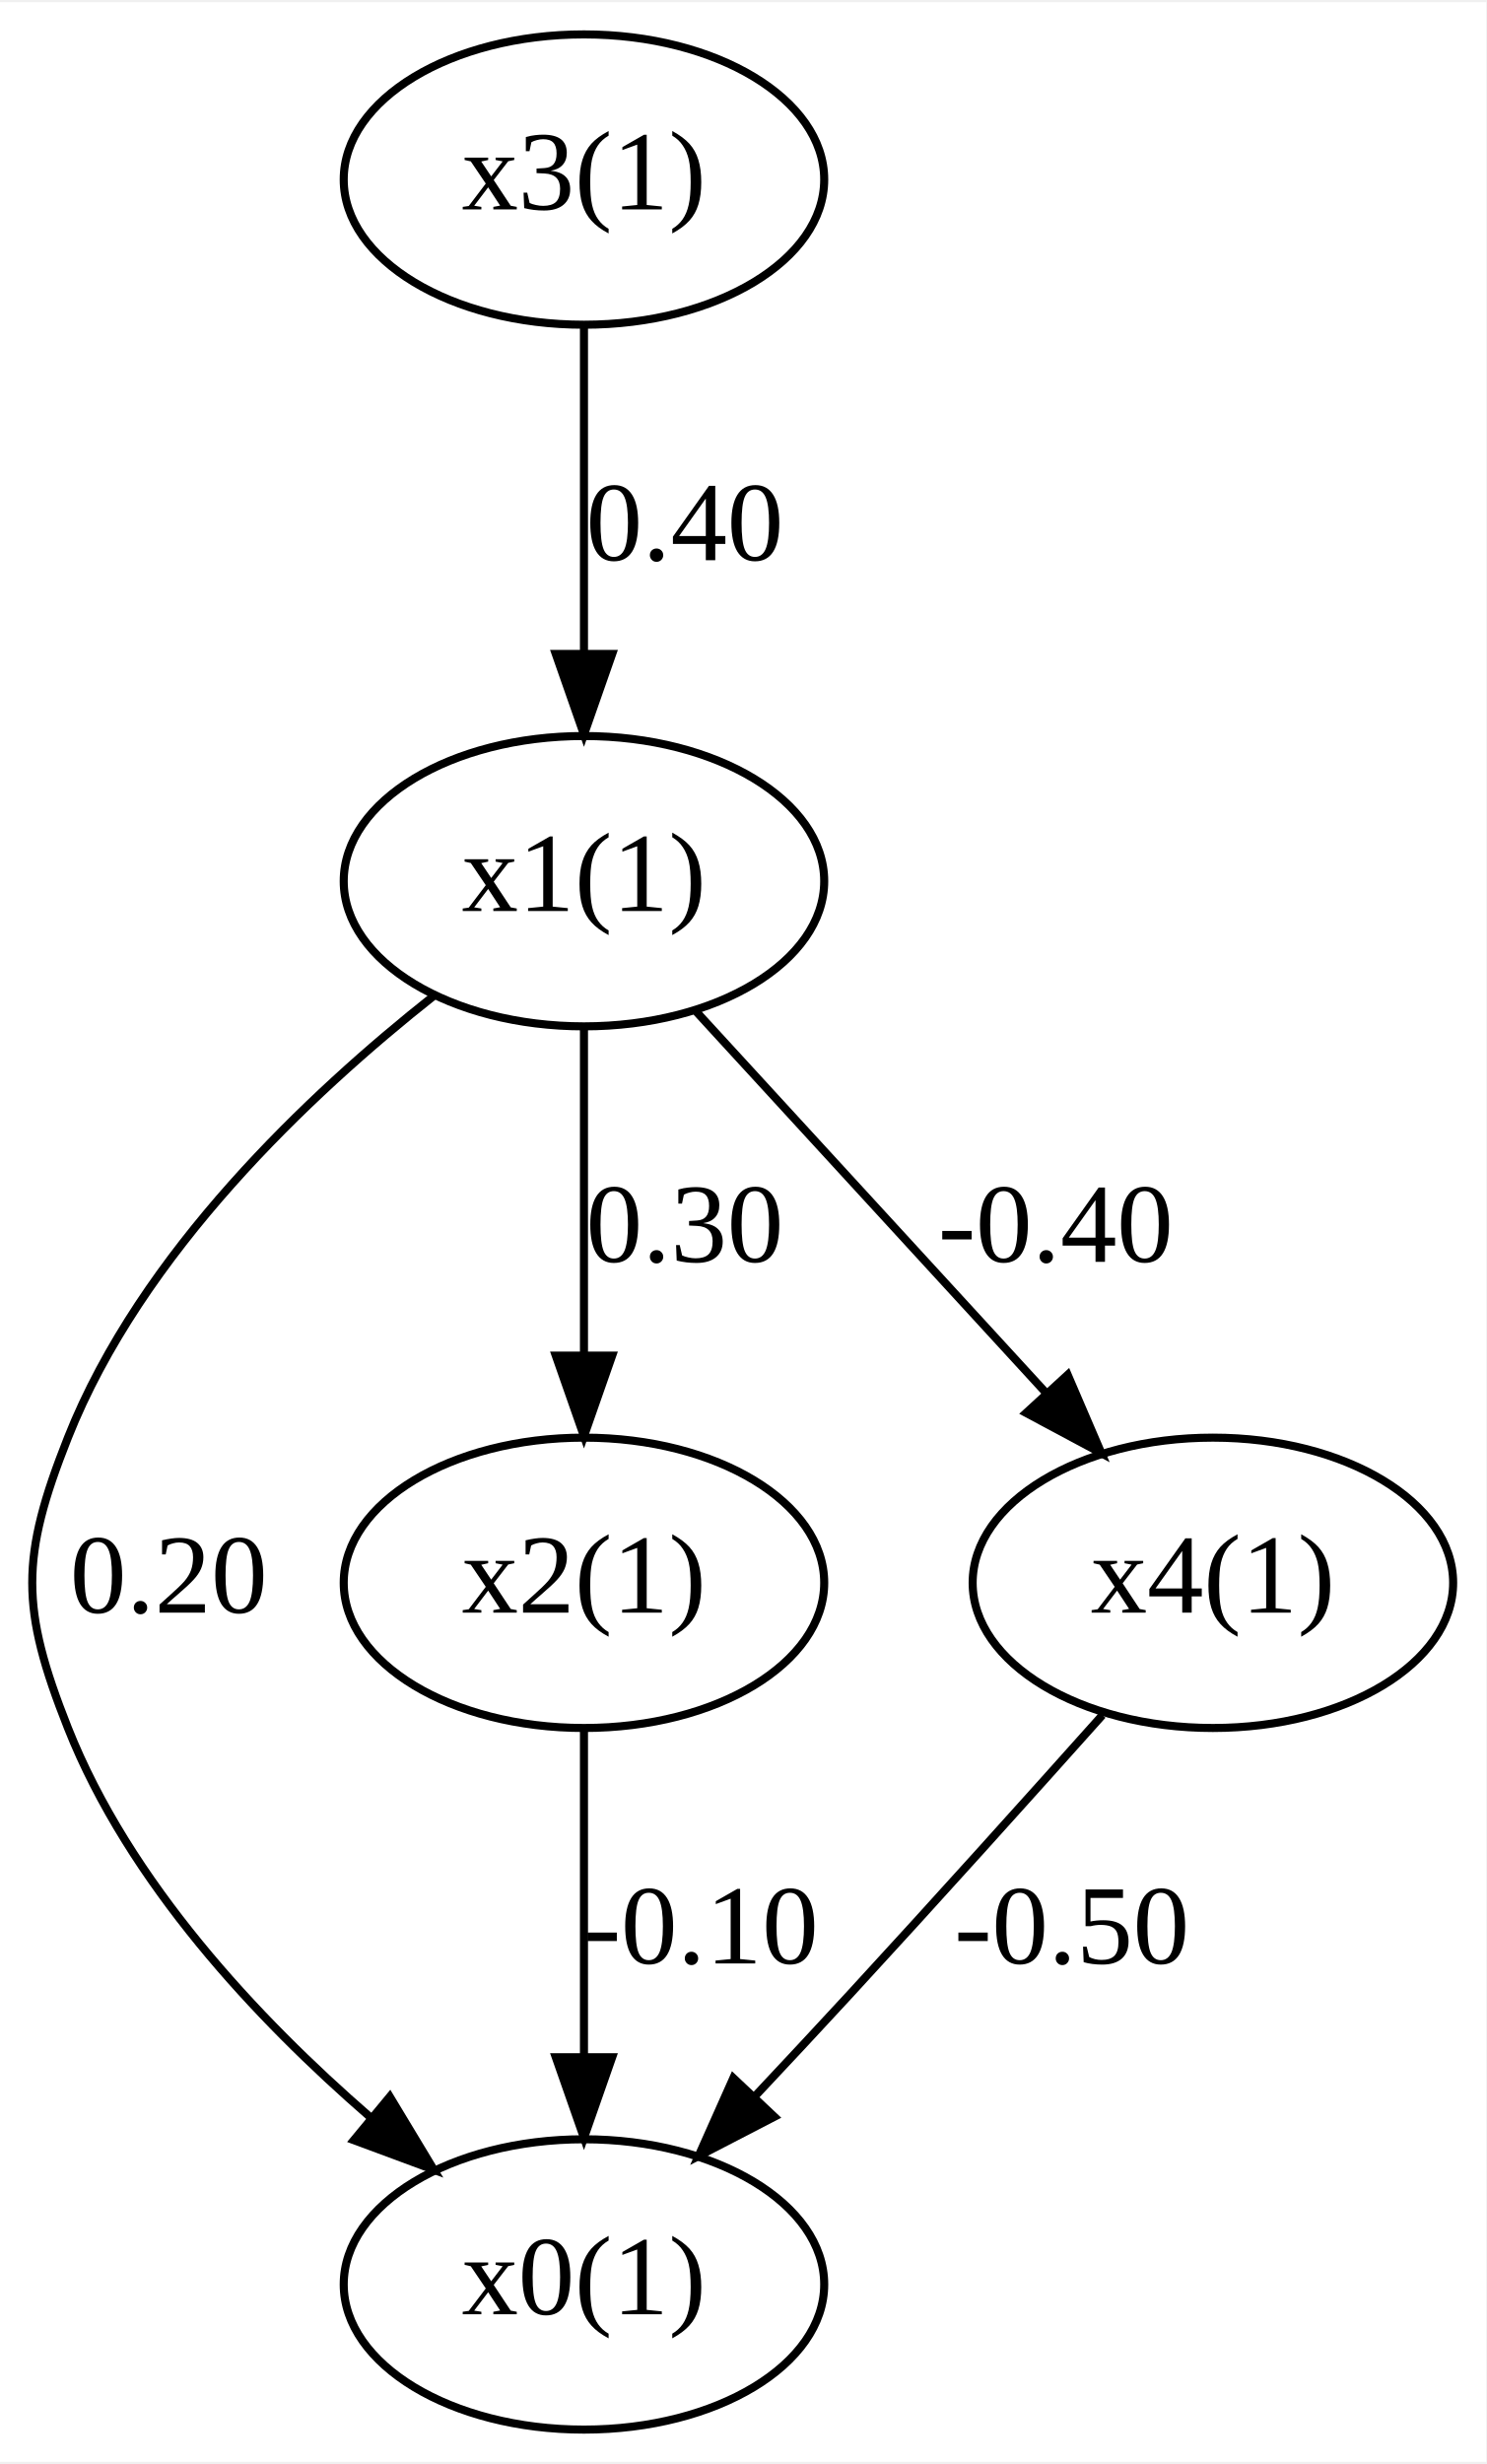
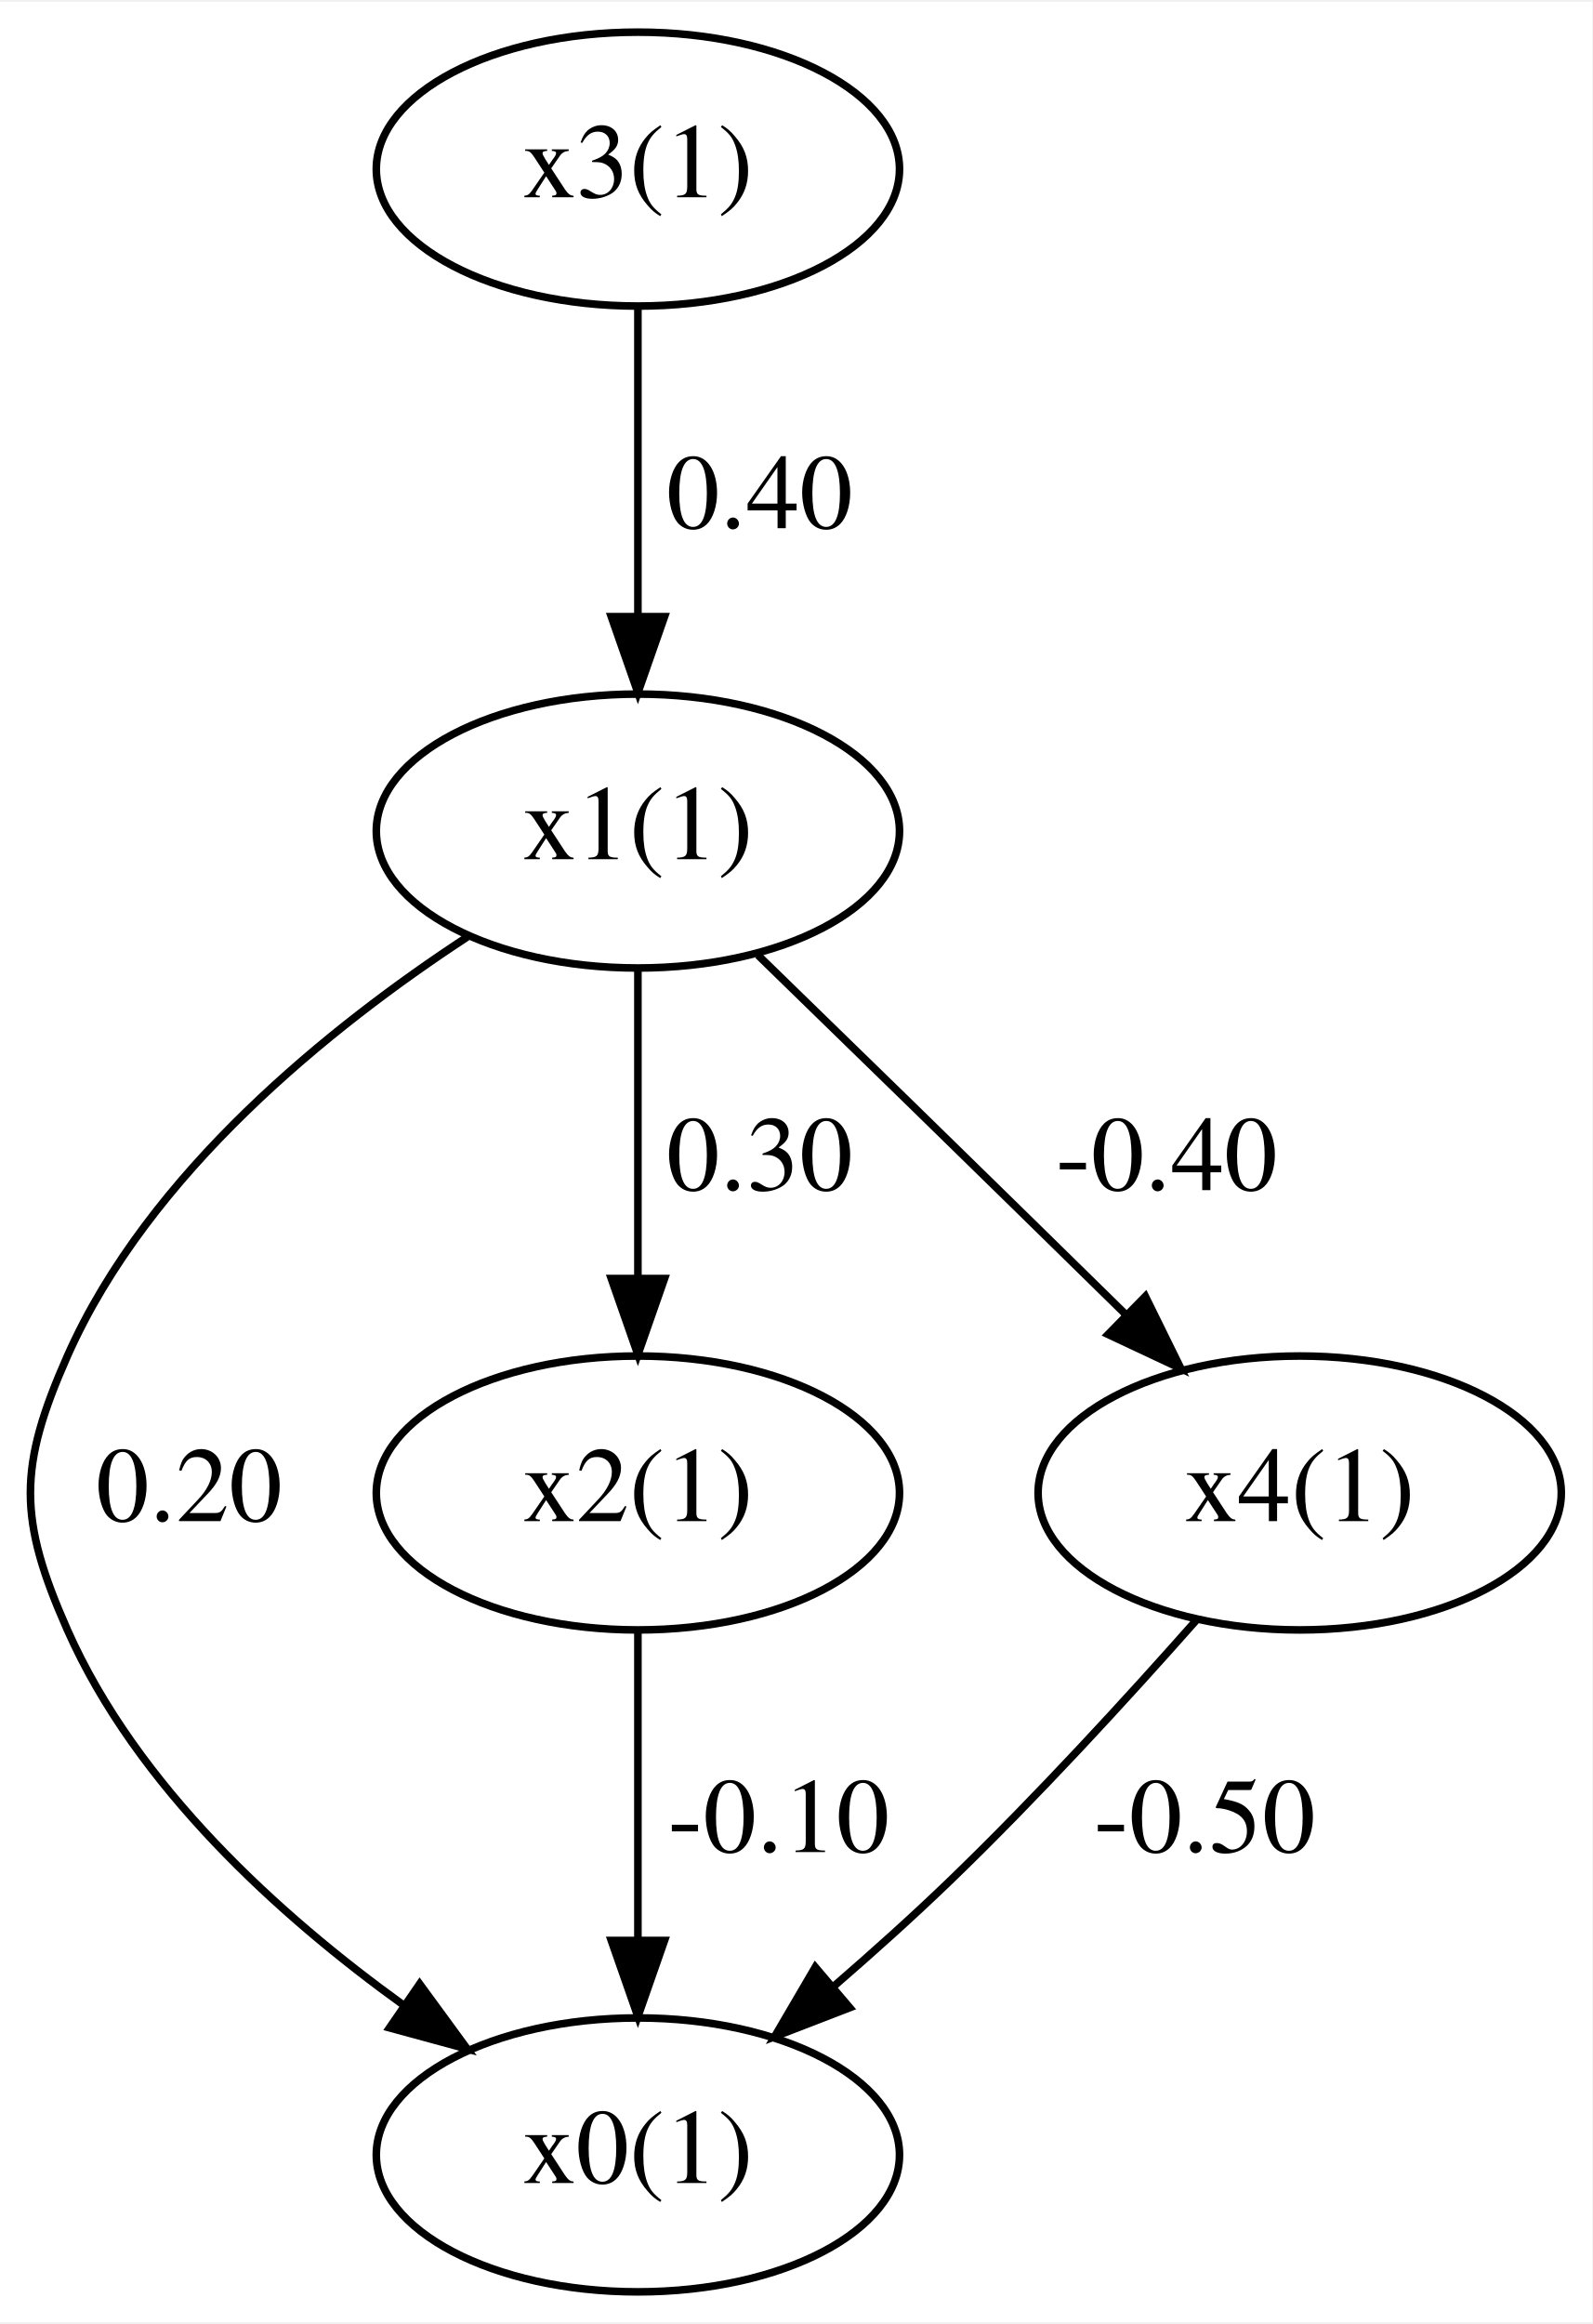
- <svg xmlns="http://www.w3.org/2000/svg" width="184pt" height="305pt" viewBox="0.00 0.00 184.32 305.00">
+ <svg xmlns="http://www.w3.org/2000/svg" width="209pt" height="305pt" viewBox="0.00 0.00 209.31 305.00">
  <g id="graph0" class="graph" transform="scale(1 1) rotate(0) translate(4 301)">
-     <polygon fill="white" stroke="none" points="-4,4 -4,-301 180.321,-301 180.321,4 -4,4" />
+     <polygon fill="white" stroke="transparent" points="-4,4 -4,-301 205.31,-301 205.31,4 -4,4" />
    <g id="node1" class="node">
-       <ellipse fill="none" stroke="black" cx="68.424" cy="-18" rx="29.795" ry="18" />
-       <text text-anchor="middle" x="68.424" y="-14.3" font-family="Times New Roman,serif" font-size="14.00">x0(1)</text>
+       <ellipse fill="none" stroke="black" cx="79.86" cy="-18" rx="34.39" ry="18" />
+       <text text-anchor="middle" x="79.86" y="-14.3" font-family="Times,serif" font-size="14.00">x0(1)</text>
    </g>
    <g id="node2" class="node">
-       <ellipse fill="none" stroke="black" cx="68.424" cy="-192" rx="29.795" ry="18" />
-       <text text-anchor="middle" x="68.424" y="-188.3" font-family="Times New Roman,serif" font-size="14.00">x1(1)</text>
+       <ellipse fill="none" stroke="black" cx="79.86" cy="-192" rx="34.39" ry="18" />
+       <text text-anchor="middle" x="79.86" y="-188.3" font-family="Times,serif" font-size="14.00">x1(1)</text>
    </g>
    <g id="edge1" class="edge">
-       <path fill="none" stroke="black" d="M49.816,-177.792C34.367,-165.584 13.508,-145.907 4.424,-123 -1.475,-108.127 -1.475,-101.873 4.424,-87 12.018,-67.852 27.84,-50.959 41.851,-38.801" />
-       <polygon fill="black" stroke="black" points="44.344,-41.281 49.816,-32.208 39.881,-35.889 44.344,-41.281" />
-       <text text-anchor="middle" x="16.924" y="-101.3" font-family="Times New Roman,serif" font-size="14.00">0.20</text>
+       <path fill="none" stroke="black" d="M57.43,-178.08C39.46,-166.31 15.54,-147.1 4.86,-123 -1.62,-108.37 -1.62,-101.63 4.86,-87 13.96,-66.47 32.65,-49.5 49.1,-37.65" />
+       <polygon fill="black" stroke="black" points="51.17,-40.47 57.43,-31.92 47.2,-34.7 51.17,-40.47" />
+       <text text-anchor="middle" x="20.86" y="-101.3" font-family="Times,serif" font-size="14.00">0.20</text>
    </g>
    <g id="node3" class="node">
-       <ellipse fill="none" stroke="black" cx="68.424" cy="-105" rx="29.795" ry="18" />
-       <text text-anchor="middle" x="68.424" y="-101.3" font-family="Times New Roman,serif" font-size="14.00">x2(1)</text>
+       <ellipse fill="none" stroke="black" cx="79.86" cy="-105" rx="34.39" ry="18" />
+       <text text-anchor="middle" x="79.86" y="-101.3" font-family="Times,serif" font-size="14.00">x2(1)</text>
    </g>
    <g id="edge5" class="edge">
-       <path fill="none" stroke="black" d="M68.424,-173.799C68.424,-162.163 68.424,-146.548 68.424,-133.237" />
-       <polygon fill="black" stroke="black" points="71.924,-133.175 68.424,-123.175 64.924,-133.175 71.924,-133.175" />
-       <text text-anchor="middle" x="80.924" y="-144.8" font-family="Times New Roman,serif" font-size="14.00">0.30</text>
+       <path fill="none" stroke="black" d="M79.86,-173.8C79.86,-162.16 79.86,-146.55 79.86,-133.24" />
+       <polygon fill="black" stroke="black" points="83.36,-133.18 79.86,-123.18 76.36,-133.18 83.36,-133.18" />
+       <text text-anchor="middle" x="95.86" y="-144.8" font-family="Times,serif" font-size="14.00">0.30</text>
    </g>
    <g id="node5" class="node">
-       <ellipse fill="none" stroke="black" cx="146.424" cy="-105" rx="29.795" ry="18" />
-       <text text-anchor="middle" x="146.424" y="-101.3" font-family="Times New Roman,serif" font-size="14.00">x4(1)</text>
+       <ellipse fill="none" stroke="black" cx="166.86" cy="-105" rx="34.39" ry="18" />
+       <text text-anchor="middle" x="166.86" y="-101.3" font-family="Times,serif" font-size="14.00">x4(1)</text>
    </g>
    <g id="edge6" class="edge">
-       <path fill="none" stroke="black" d="M82.369,-175.804C94.459,-162.629 112.12,-143.383 125.836,-128.435" />
-       <polygon fill="black" stroke="black" points="128.417,-130.799 132.6,-121.065 123.26,-126.066 128.417,-130.799" />
-       <text text-anchor="middle" x="126.924" y="-144.8" font-family="Times New Roman,serif" font-size="14.00">-0.40</text>
+       <path fill="none" stroke="black" d="M95.65,-175.68C101.94,-169.56 109.25,-162.45 115.86,-156 125.06,-147.02 135.17,-137.12 143.94,-128.51" />
+       <polygon fill="black" stroke="black" points="146.57,-130.84 151.25,-121.34 141.67,-125.84 146.57,-130.84" />
+       <text text-anchor="middle" x="149.36" y="-144.8" font-family="Times,serif" font-size="14.00">-0.40</text>
    </g>
    <g id="edge2" class="edge">
-       <path fill="none" stroke="black" d="M68.424,-86.799C68.424,-75.163 68.424,-59.548 68.424,-46.237" />
-       <polygon fill="black" stroke="black" points="71.924,-46.175 68.424,-36.175 64.924,-46.175 71.924,-46.175" />
-       <text text-anchor="middle" x="82.924" y="-57.8" font-family="Times New Roman,serif" font-size="14.00">-0.10</text>
+       <path fill="none" stroke="black" d="M79.86,-86.8C79.86,-75.16 79.86,-59.55 79.86,-46.24" />
+       <polygon fill="black" stroke="black" points="83.36,-46.18 79.86,-36.18 76.36,-46.18 83.36,-46.18" />
+       <text text-anchor="middle" x="98.36" y="-57.8" font-family="Times,serif" font-size="14.00">-0.10</text>
    </g>
    <g id="node4" class="node">
-       <ellipse fill="none" stroke="black" cx="68.424" cy="-279" rx="29.795" ry="18" />
-       <text text-anchor="middle" x="68.424" y="-275.3" font-family="Times New Roman,serif" font-size="14.00">x3(1)</text>
+       <ellipse fill="none" stroke="black" cx="79.86" cy="-279" rx="34.39" ry="18" />
+       <text text-anchor="middle" x="79.86" y="-275.3" font-family="Times,serif" font-size="14.00">x3(1)</text>
    </g>
    <g id="edge4" class="edge">
-       <path fill="none" stroke="black" d="M68.424,-260.799C68.424,-249.163 68.424,-233.548 68.424,-220.237" />
-       <polygon fill="black" stroke="black" points="71.924,-220.175 68.424,-210.175 64.924,-220.175 71.924,-220.175" />
-       <text text-anchor="middle" x="80.924" y="-231.8" font-family="Times New Roman,serif" font-size="14.00">0.40</text>
+       <path fill="none" stroke="black" d="M79.86,-260.8C79.86,-249.16 79.86,-233.55 79.86,-220.24" />
+       <polygon fill="black" stroke="black" points="83.36,-220.18 79.86,-210.18 76.36,-220.18 83.36,-220.18" />
+       <text text-anchor="middle" x="95.86" y="-231.8" font-family="Times,serif" font-size="14.00">0.40</text>
    </g>
    <g id="edge3" class="edge">
-       <path fill="none" stroke="black" d="M132.729,-88.599C123.859,-78.67 112.027,-65.51 101.424,-54 97.604,-49.854 93.505,-45.461 89.538,-41.239" />
-       <polygon fill="black" stroke="black" points="92.04,-38.79 82.632,-33.917 86.947,-43.593 92.04,-38.79" />
-       <text text-anchor="middle" x="128.924" y="-57.8" font-family="Times New Roman,serif" font-size="14.00">-0.50</text>
+       <path fill="none" stroke="black" d="M153.23,-88.23C144.31,-78.15 132.24,-64.97 120.86,-54 116.09,-49.4 110.81,-44.66 105.68,-40.22" />
+       <polygon fill="black" stroke="black" points="107.71,-37.35 97.83,-33.54 103.18,-42.68 107.71,-37.35" />
+       <text text-anchor="middle" x="154.36" y="-57.8" font-family="Times,serif" font-size="14.00">-0.50</text>
    </g>
  </g>
</svg>
